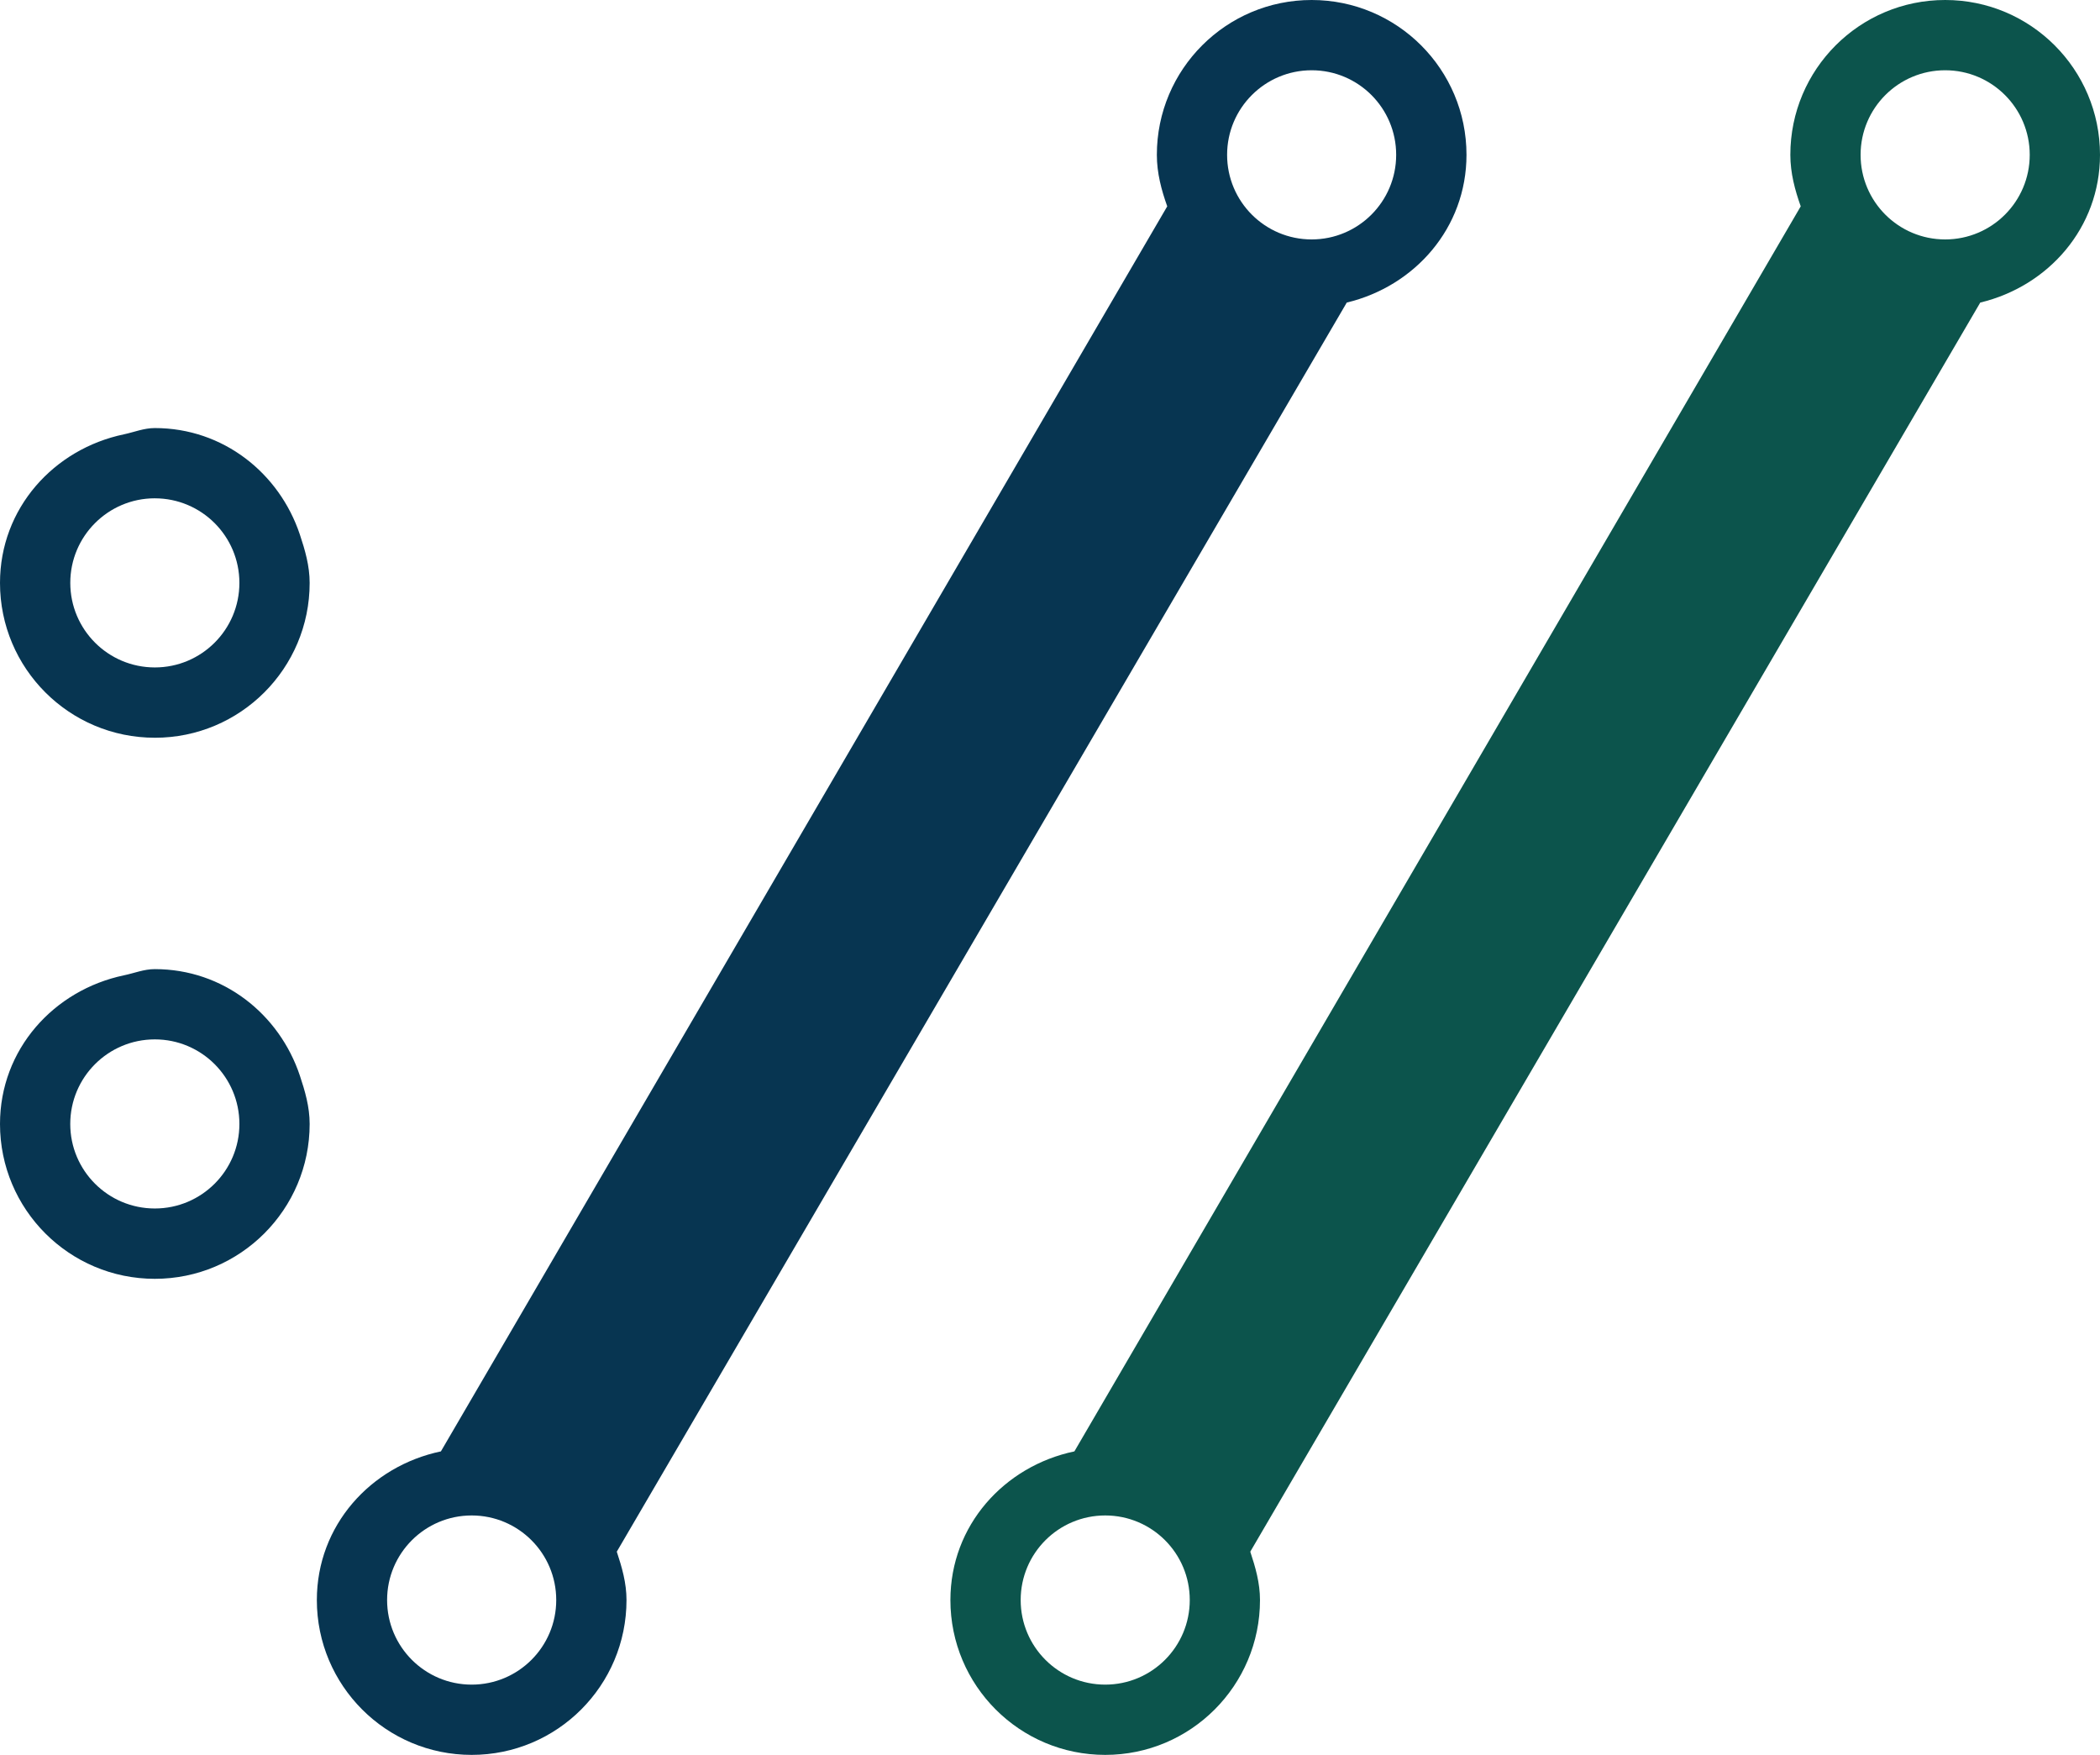
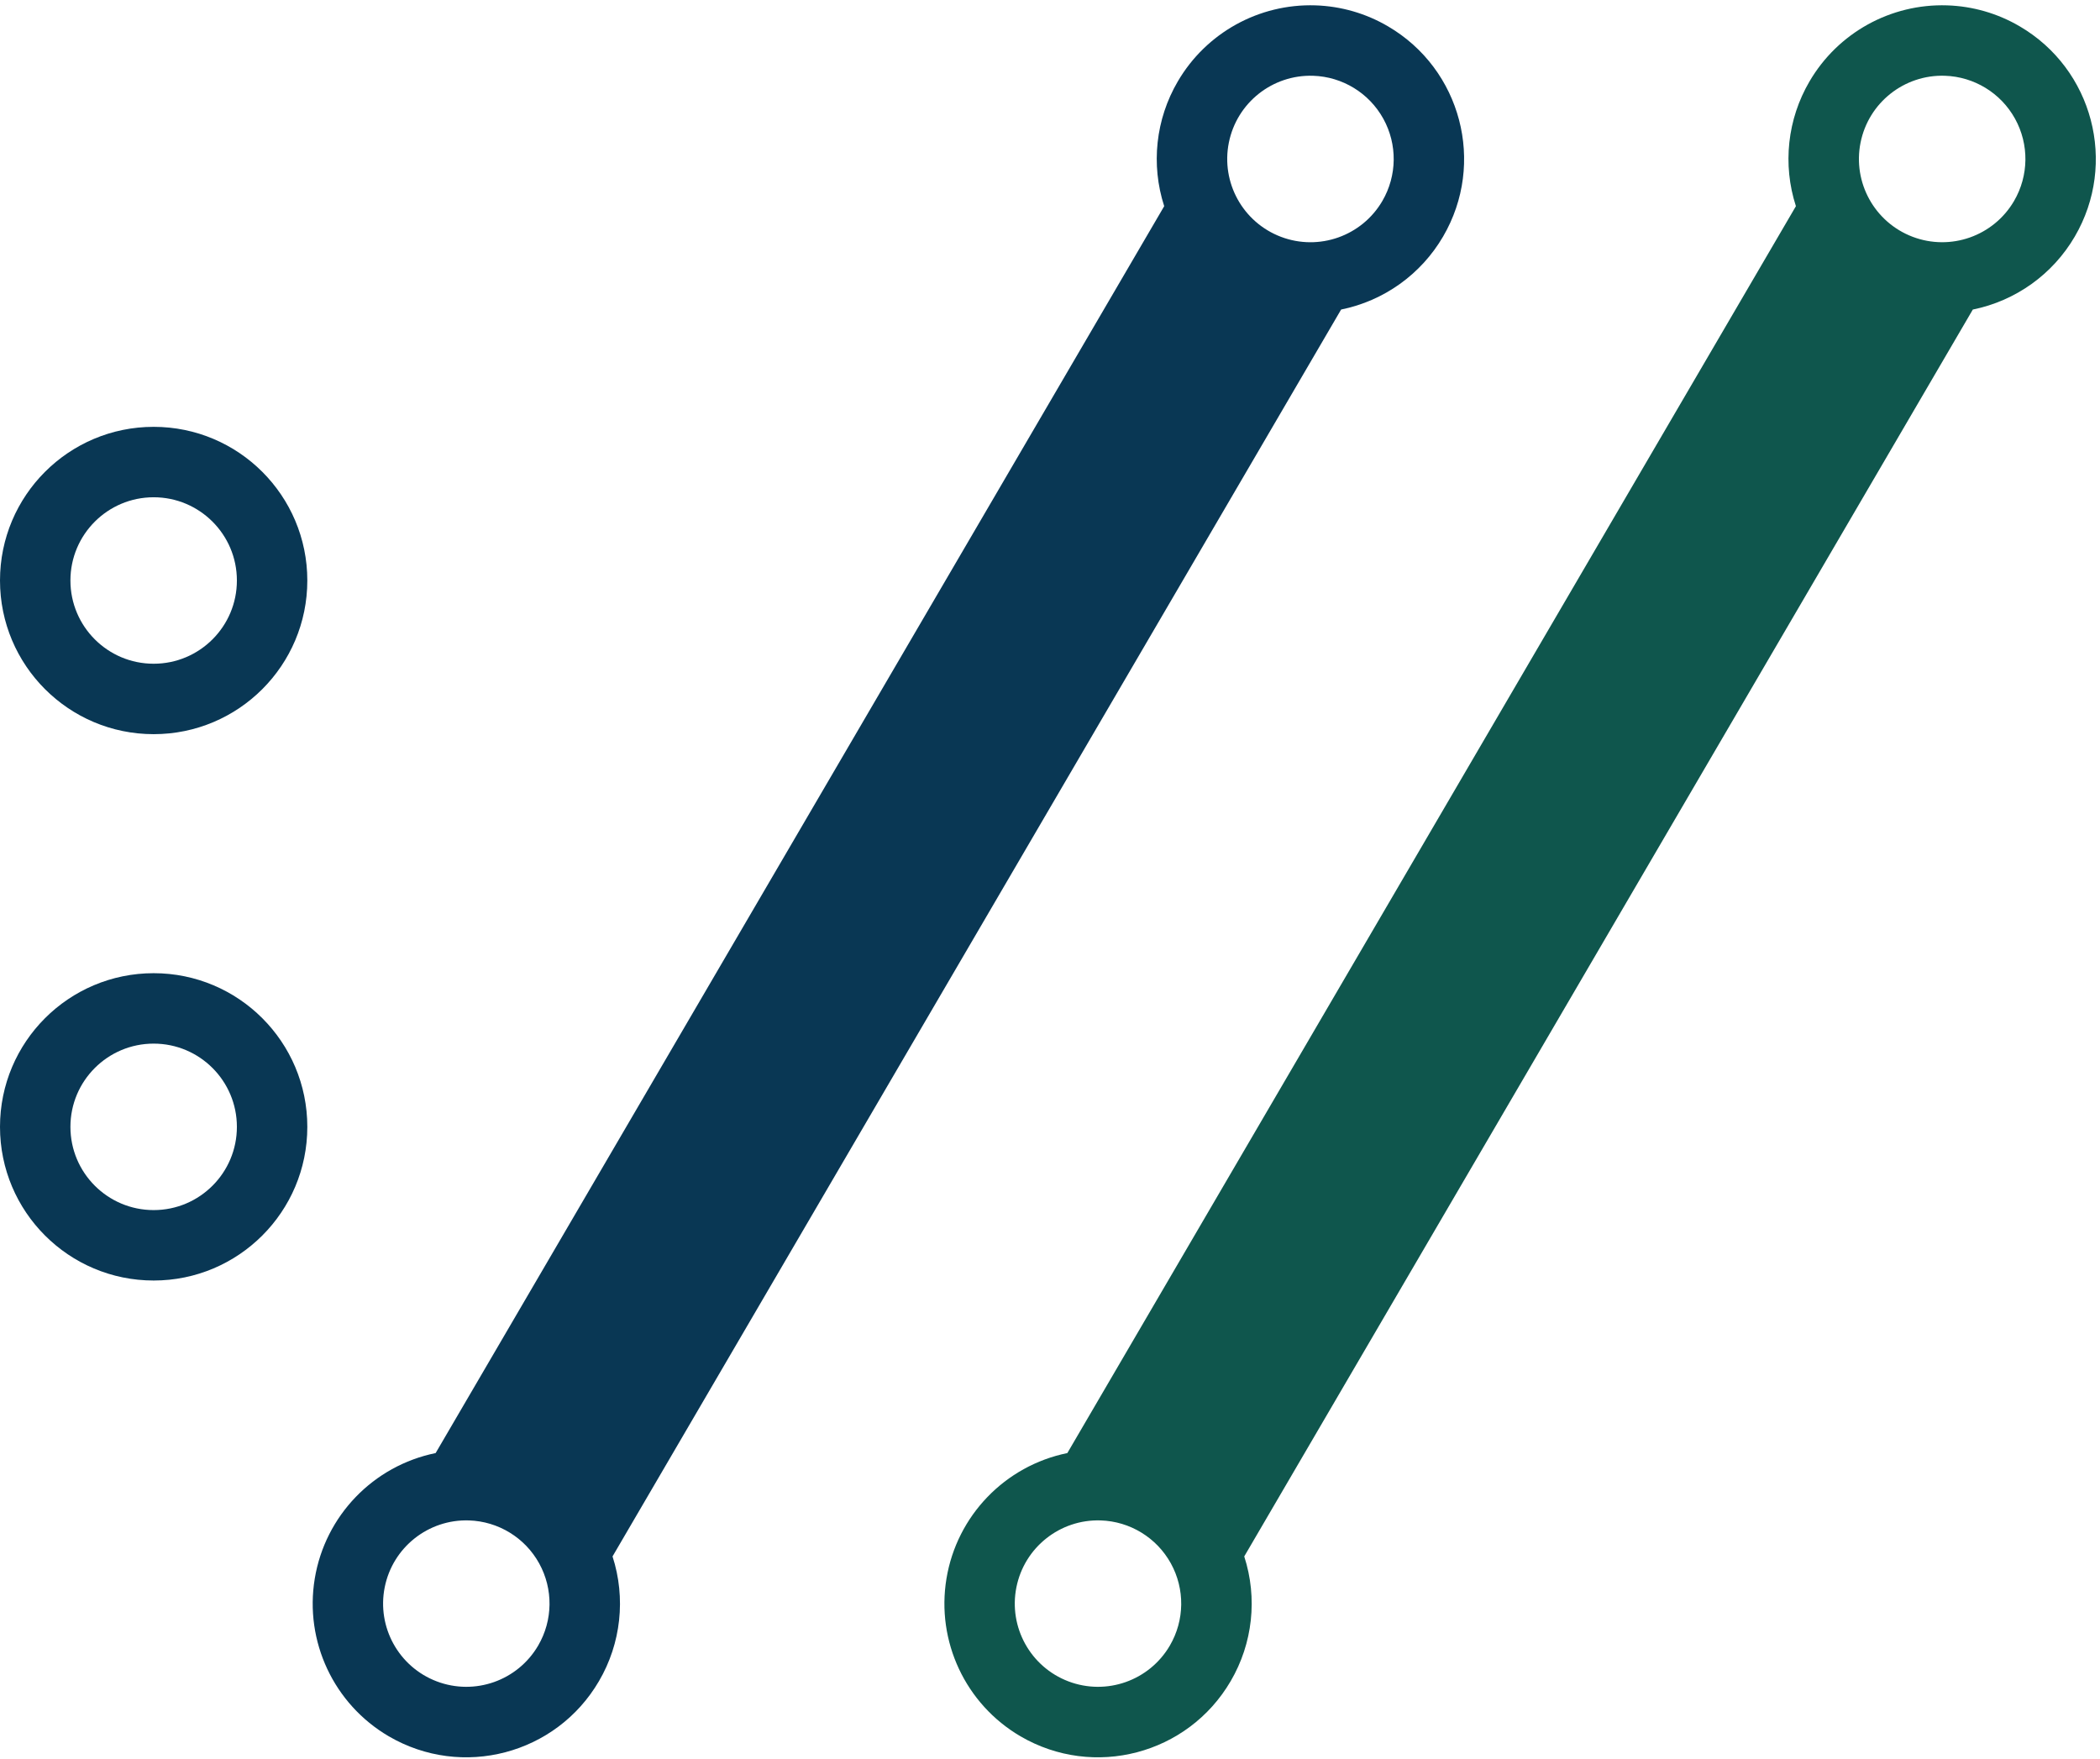
- <svg xmlns="http://www.w3.org/2000/svg" viewBox="0 0 123.184 102.926">
-   <path fill="#0c544c" d="M114.102 14.043a4.96 4.96 0 0 1-4.961-4.961 4.96 4.96 0 0 1 4.96-4.961 4.96 4.96 0 1 1 0 9.922M64.833 98.805a4.96 4.96 0 0 1-4.961-4.961 4.96 4.96 0 0 1 4.961-4.961 4.957 4.957 0 0 1 4.957 4.96 4.96 4.96 0 0 1-4.957 4.962M114.102 0a9.08 9.08 0 0 0-9.082 9.082c0 1.07.27 2.066.609 3.02L63.023 85.125c-4.117.863-7.273 4.344-7.273 8.719a9.08 9.08 0 0 0 9.082 9.082c5.012 0 9.078-4.067 9.078-9.082 0-1.008-.27-1.93-.57-2.836l42.82-73.262c3.992-.957 7.024-4.379 7.024-8.664A9.08 9.08 0 0 0 114.102 0" />
-   <path fill="#073551" d="M76.941 14.043a4.96 4.96 0 0 1-4.96-4.961 4.96 4.96 0 0 1 4.96-4.961 4.957 4.957 0 0 1 4.957 4.961 4.96 4.96 0 0 1-4.957 4.961M27.668 98.805a4.96 4.96 0 1 1 0-9.922 4.96 4.96 0 0 1 4.96 4.96 4.96 4.96 0 0 1-4.96 4.962M76.942 0a9.08 9.08 0 0 0-9.082 9.082c0 1.07.269 2.066.609 3.02L25.863 85.125c-4.12.863-7.277 4.344-7.277 8.719a9.082 9.082 0 0 0 18.164 0c0-1.008-.27-1.93-.57-2.836L79 17.746c3.992-.957 7.023-4.379 7.023-8.664 0-5.016-4.07-9.082-9.082-9.082M9.082 29.227a4.963 4.963 0 0 1 4.961 4.96 4.96 4.96 0 1 1-4.961-4.961m0 14.044a9.08 9.08 0 0 0 9.082-9.083c0-1.003-.273-1.93-.574-2.835-1.203-3.606-4.5-6.246-8.508-6.246-.64 0-1.203.238-1.809.367C3.156 26.332 0 29.813 0 34.187a9.08 9.08 0 0 0 9.082 9.082M4.121 65.922a4.96 4.96 0 1 1 9.922 0c0 2.738-2.223 4.957-4.961 4.957s-4.961-2.219-4.961-4.957m14.043 0c0-1.008-.273-1.93-.574-2.836-1.203-3.606-4.496-6.246-8.508-6.246-.64 0-1.203.238-1.809.363C3.156 58.066 0 61.547 0 65.922c0 5.012 4.066 9.082 9.082 9.082s9.082-4.07 9.082-9.082" />
+ <svg xmlns="http://www.w3.org/2000/svg" viewBox="0 0 123 103">
+   <path fill="#0f564d" d="M114.043.314a9 9 0 0 0-8.059 4.457 8.98 8.98 0 0 0-.795 7.305l-42.673 73.03a9.002 9.002 0 0 0-2.744 16.59 9 9 0 0 0 12.31-3.231 8.98 8.98 0 0 0 .795-7.305l42.674-73.03a8.98 8.98 0 0 0 5.974-4.278 9 9 0 0 0-3.23-12.311 8.96 8.96 0 0 0-4.252-1.227m-.13 4.123a4.877 4.877 0 0 1 4.053 7.334 4.876 4.876 0 1 1-4.054-7.334M64.466 89.051a4.874 4.874 0 0 1 4.053 7.332 4.874 4.874 0 1 1-4.053-7.332" />
+   <path fill="#093754" d="M77.043.314a9 9 0 0 0-8.059 4.457 8.98 8.98 0 0 0-.795 7.305l-42.673 73.03a9.002 9.002 0 0 0-2.744 16.59 9 9 0 0 0 12.31-3.231 8.98 8.98 0 0 0 .795-7.305l42.674-73.03a8.98 8.98 0 0 0 5.974-4.278 9 9 0 0 0-3.23-12.311A8.96 8.96 0 0 0 77.043.314m-.13 4.124a4.877 4.877 0 0 1 4.053 7.334 4.876 4.876 0 1 1-4.054-7.334M9 25a9 9 0 1 0 0 18 9 9 0 0 0 0-18m0 4.125a4.875 4.875 0 1 1 0 9.75 4.875 4.875 0 0 1 0-9.75M9 57a9 9 0 1 0 0 18 9 9 0 0 0 0-18m0 4.125a4.875 4.875 0 1 1 0 9.75 4.875 4.875 0 0 1 0-9.75m18.467 27.926a4.874 4.874 0 0 1 4.053 7.332 4.874 4.874 0 1 1-4.053-7.332" />
</svg>
